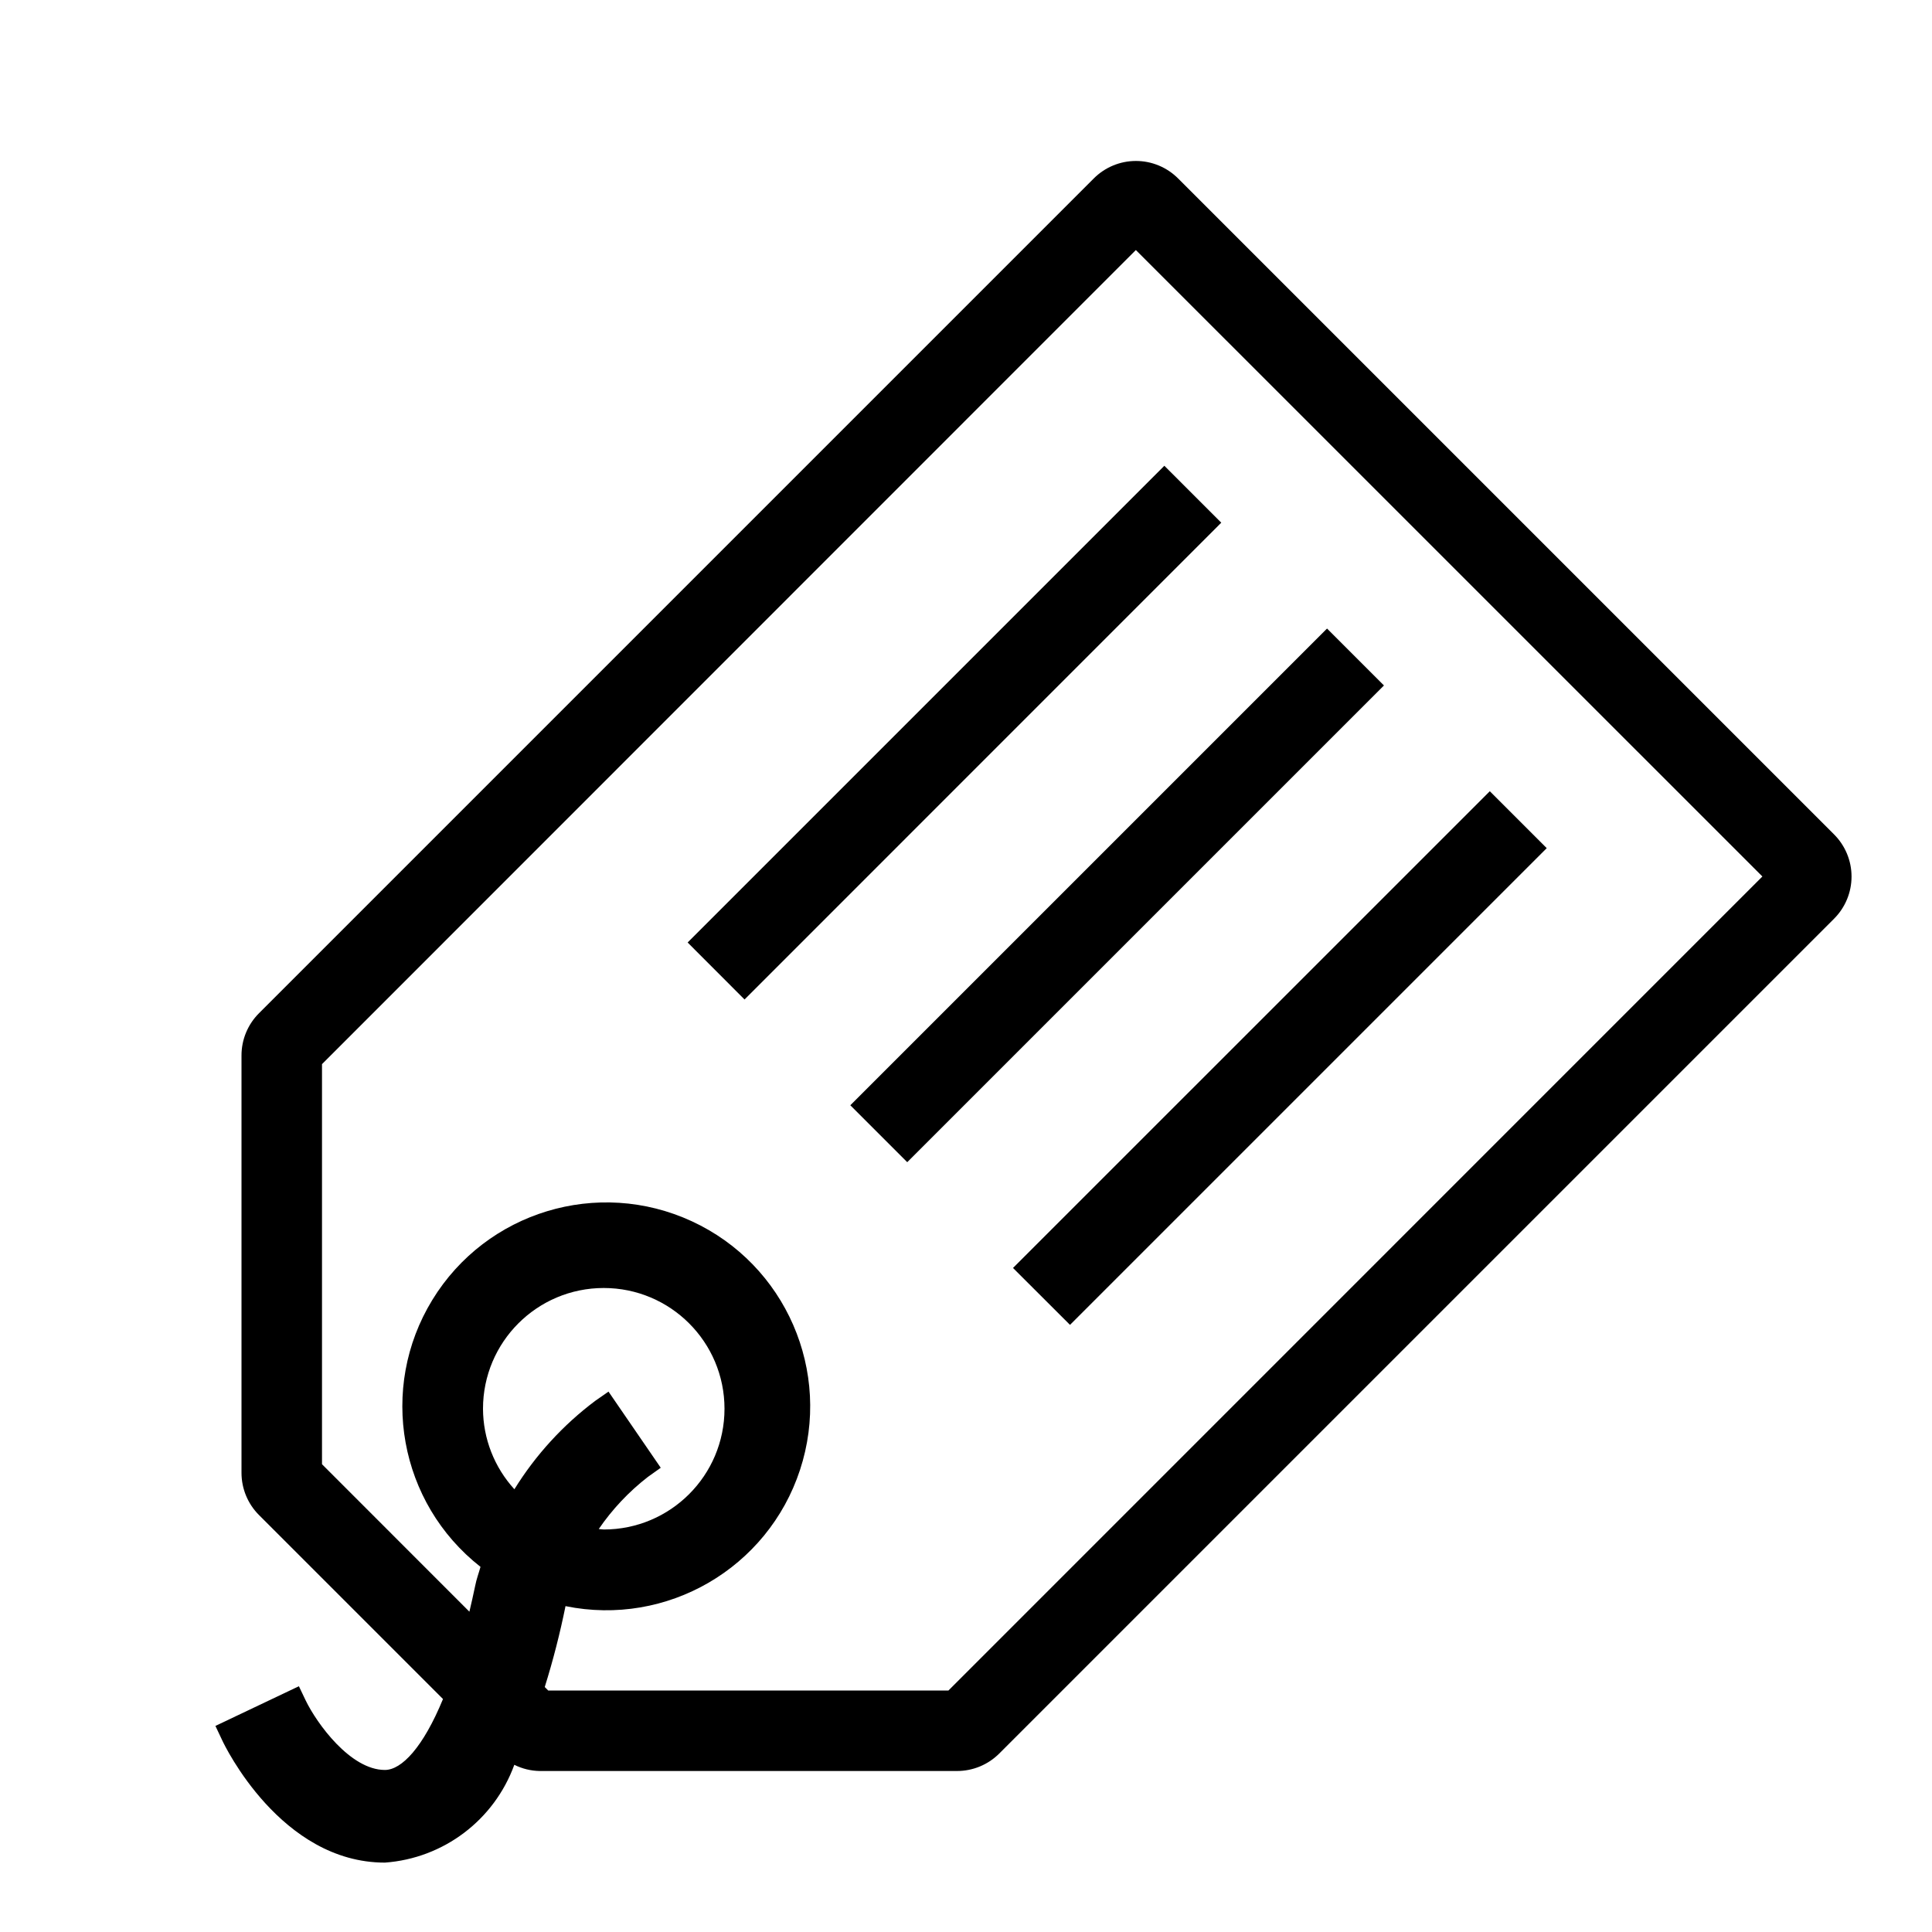
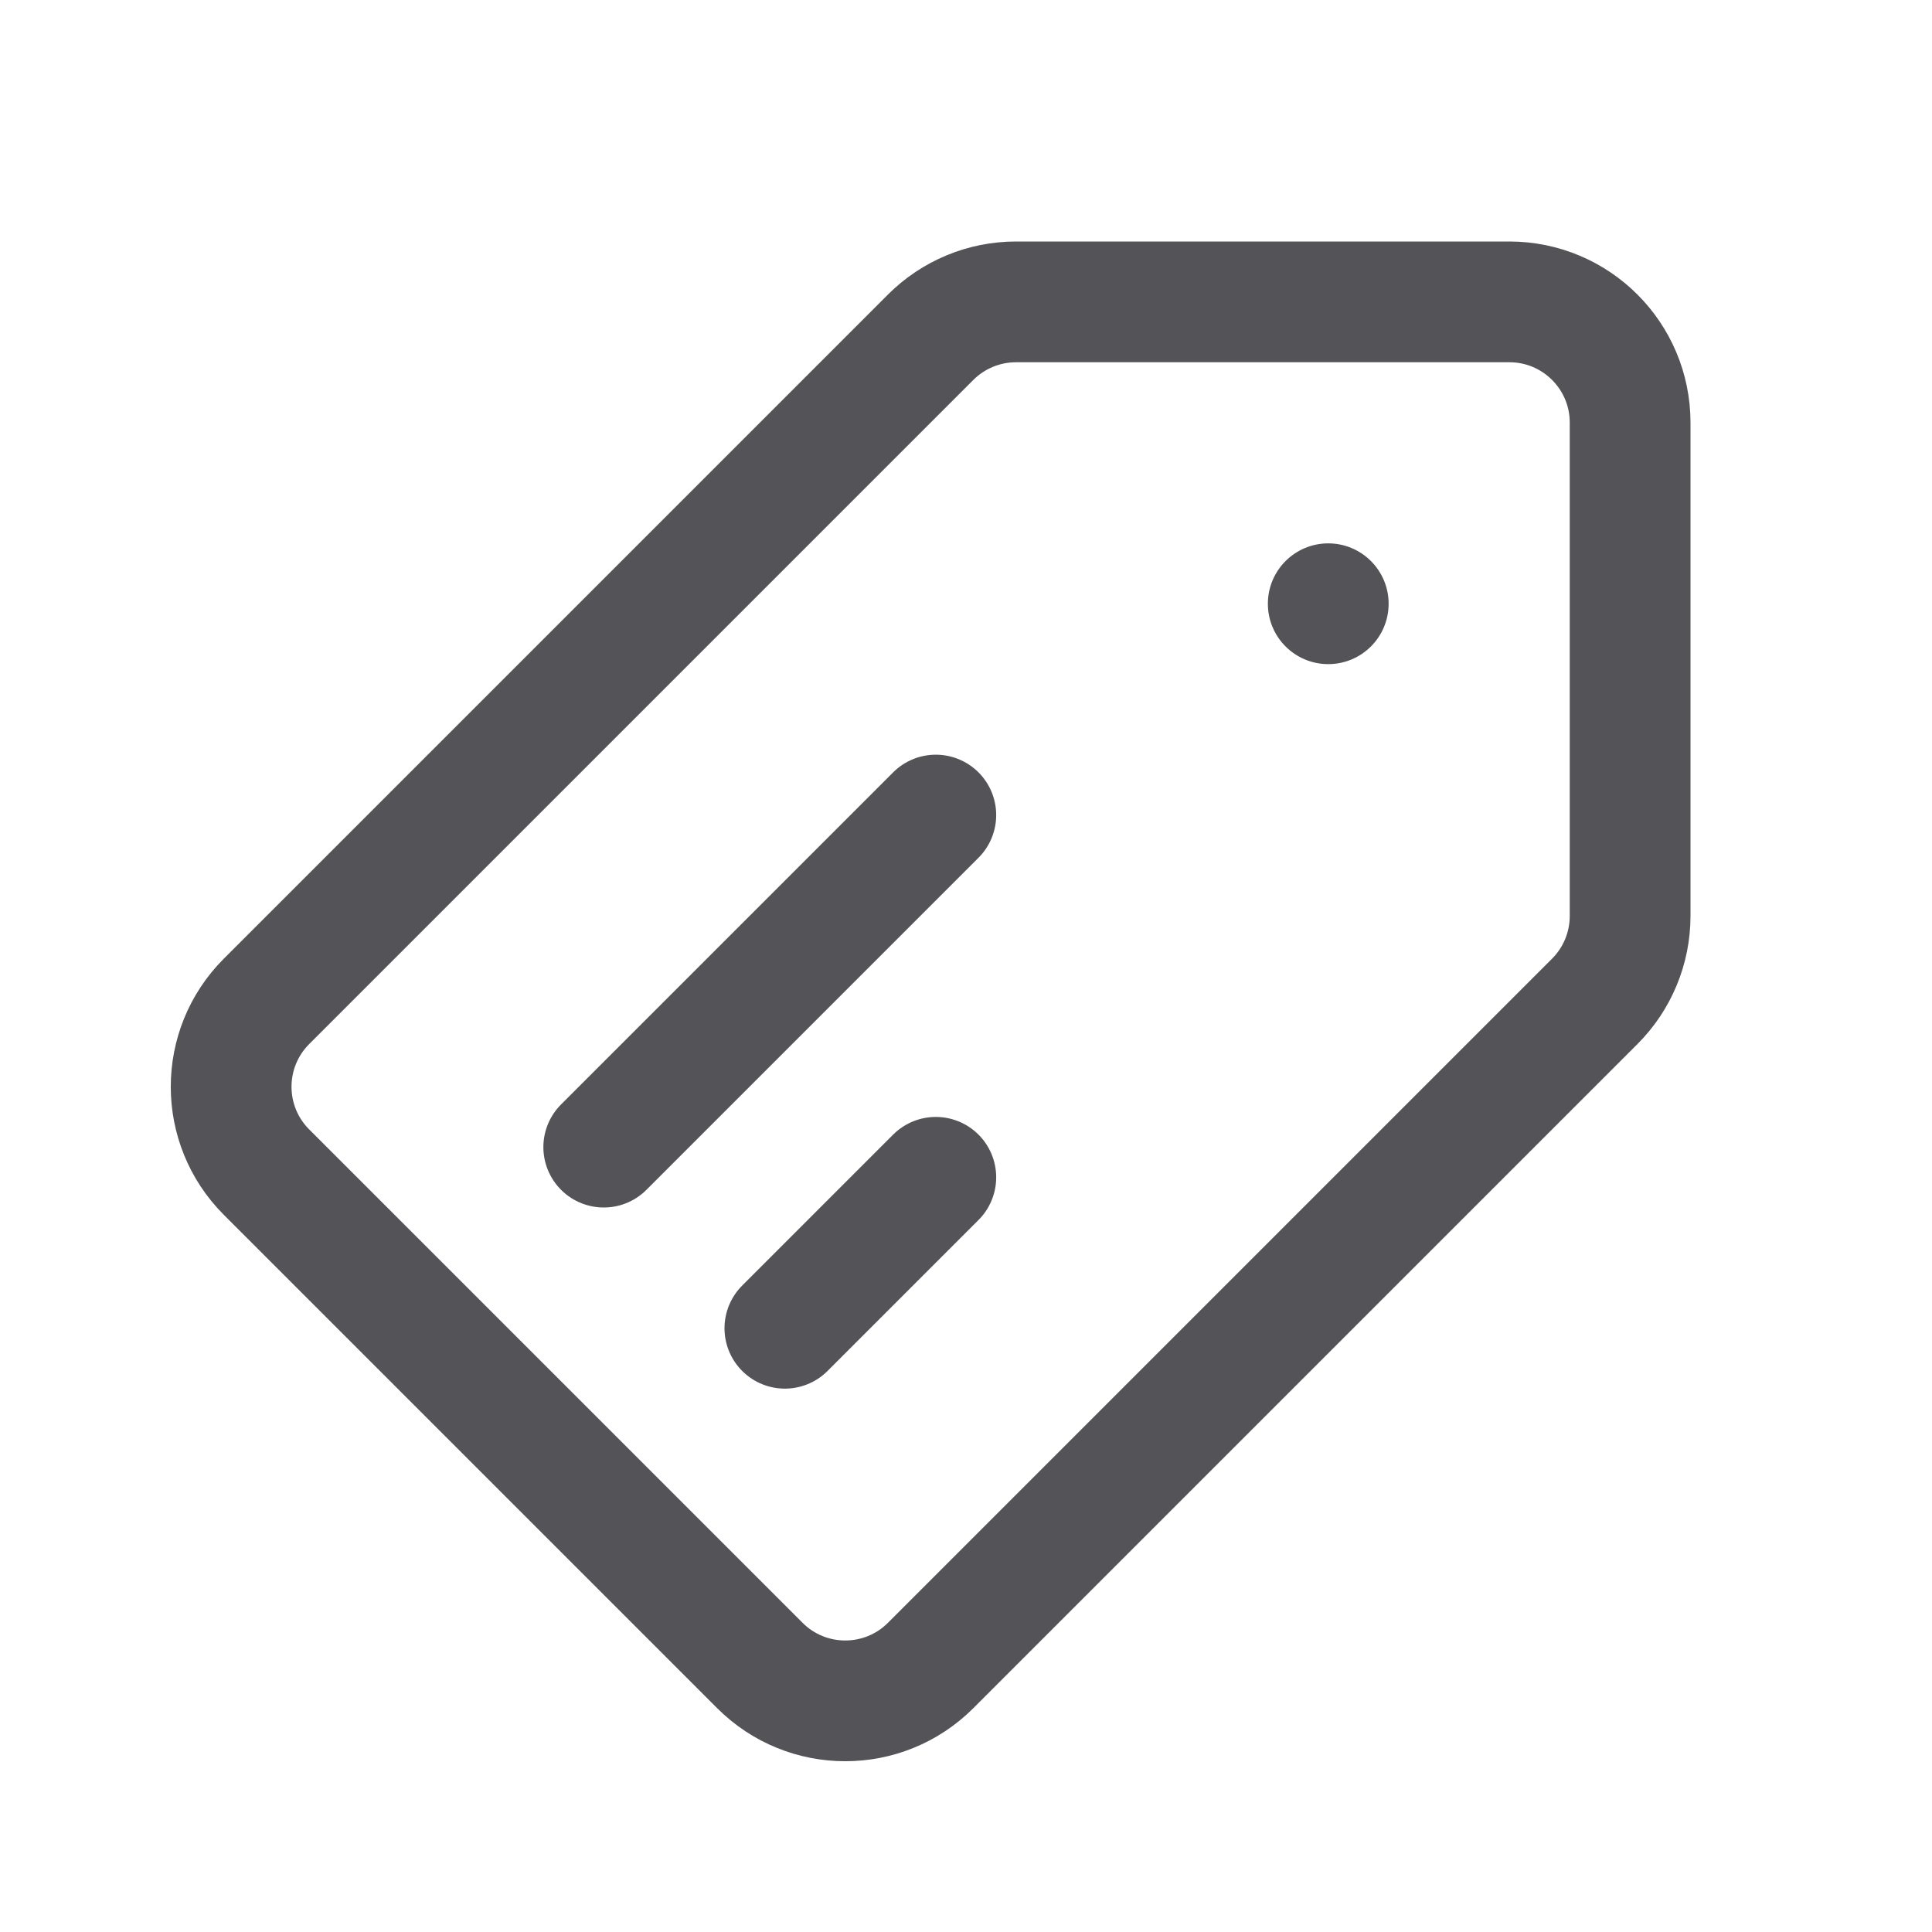
- <svg xmlns="http://www.w3.org/2000/svg" width="11px" height="11px" viewBox="0 0 24 24">
-   <path d="M14.635 2.217a.74.74 0 0 0-1.048 0l-10.37 10.37a.74.74 0 0 0-.217.524v5.185a.741.741 0 0 0 .217.524l2.286 2.286c-.247.6-.513.881-.722.881-.429 0-.846-.58-.982-.86l-.086-.18-1.037.493.085.18c.029.063.728 1.518 2.02 1.518a1.853 1.853 0 0 0 1.608-1.215.732.732 0 0 0 .315.077h5.185a.741.741 0 0 0 .524-.217l10.37-10.37a.74.74 0 0 0 0-1.048zM11.782 21H6.81l-.043-.043a10.076 10.076 0 0 0 .258-1.005 2.533 2.533 0 1 0-1.056-.488c-.022.079-.05.152-.066.235-.023.115-.048.216-.072.322L4 18.189v-4.97L14.11 3.106l7.783 7.782zM6 17.5A1.5 1.5 0 1 1 7.5 19c-.021 0-.04-.005-.062-.006a2.873 2.873 0 0 1 .61-.647l.16-.114-.649-.946-.165.115A4.018 4.018 0 0 0 6.39 18.5a1.489 1.489 0 0 1-.39-1zm2.542-5.792l5.922-5.922.707.707-5.922 5.923zm2.021 2.022l5.922-5.922.707.707-5.922 5.922zm2.021 2.021l5.923-5.922.707.707-5.922 5.922z" />
-   <path fill="none" d="M0 0h24v24H0z" />
+ <svg xmlns="http://www.w3.org/2000/svg" width="800px" height="800px" viewBox="0 0 32 32" fill="none">
+   <path stroke="#535358" stroke-linecap="round" stroke-linejoin="round" stroke-width="2" d="M15.414 5.586l-11 11a2 2 0 000 2.828l8.172 8.172a2 2 0 002.828 0l11-11A2 2 0 0027 15.172V7a2 2 0 00-2-2h-8.172a2 2 0 00-1.414.586zM10 19l5.5-5.5M13 22l2.5-2.5" />
+   <path fill="#535358" d="M23 10a1 1 0 11-2 0 1 1 0 012 0z" />
</svg>
